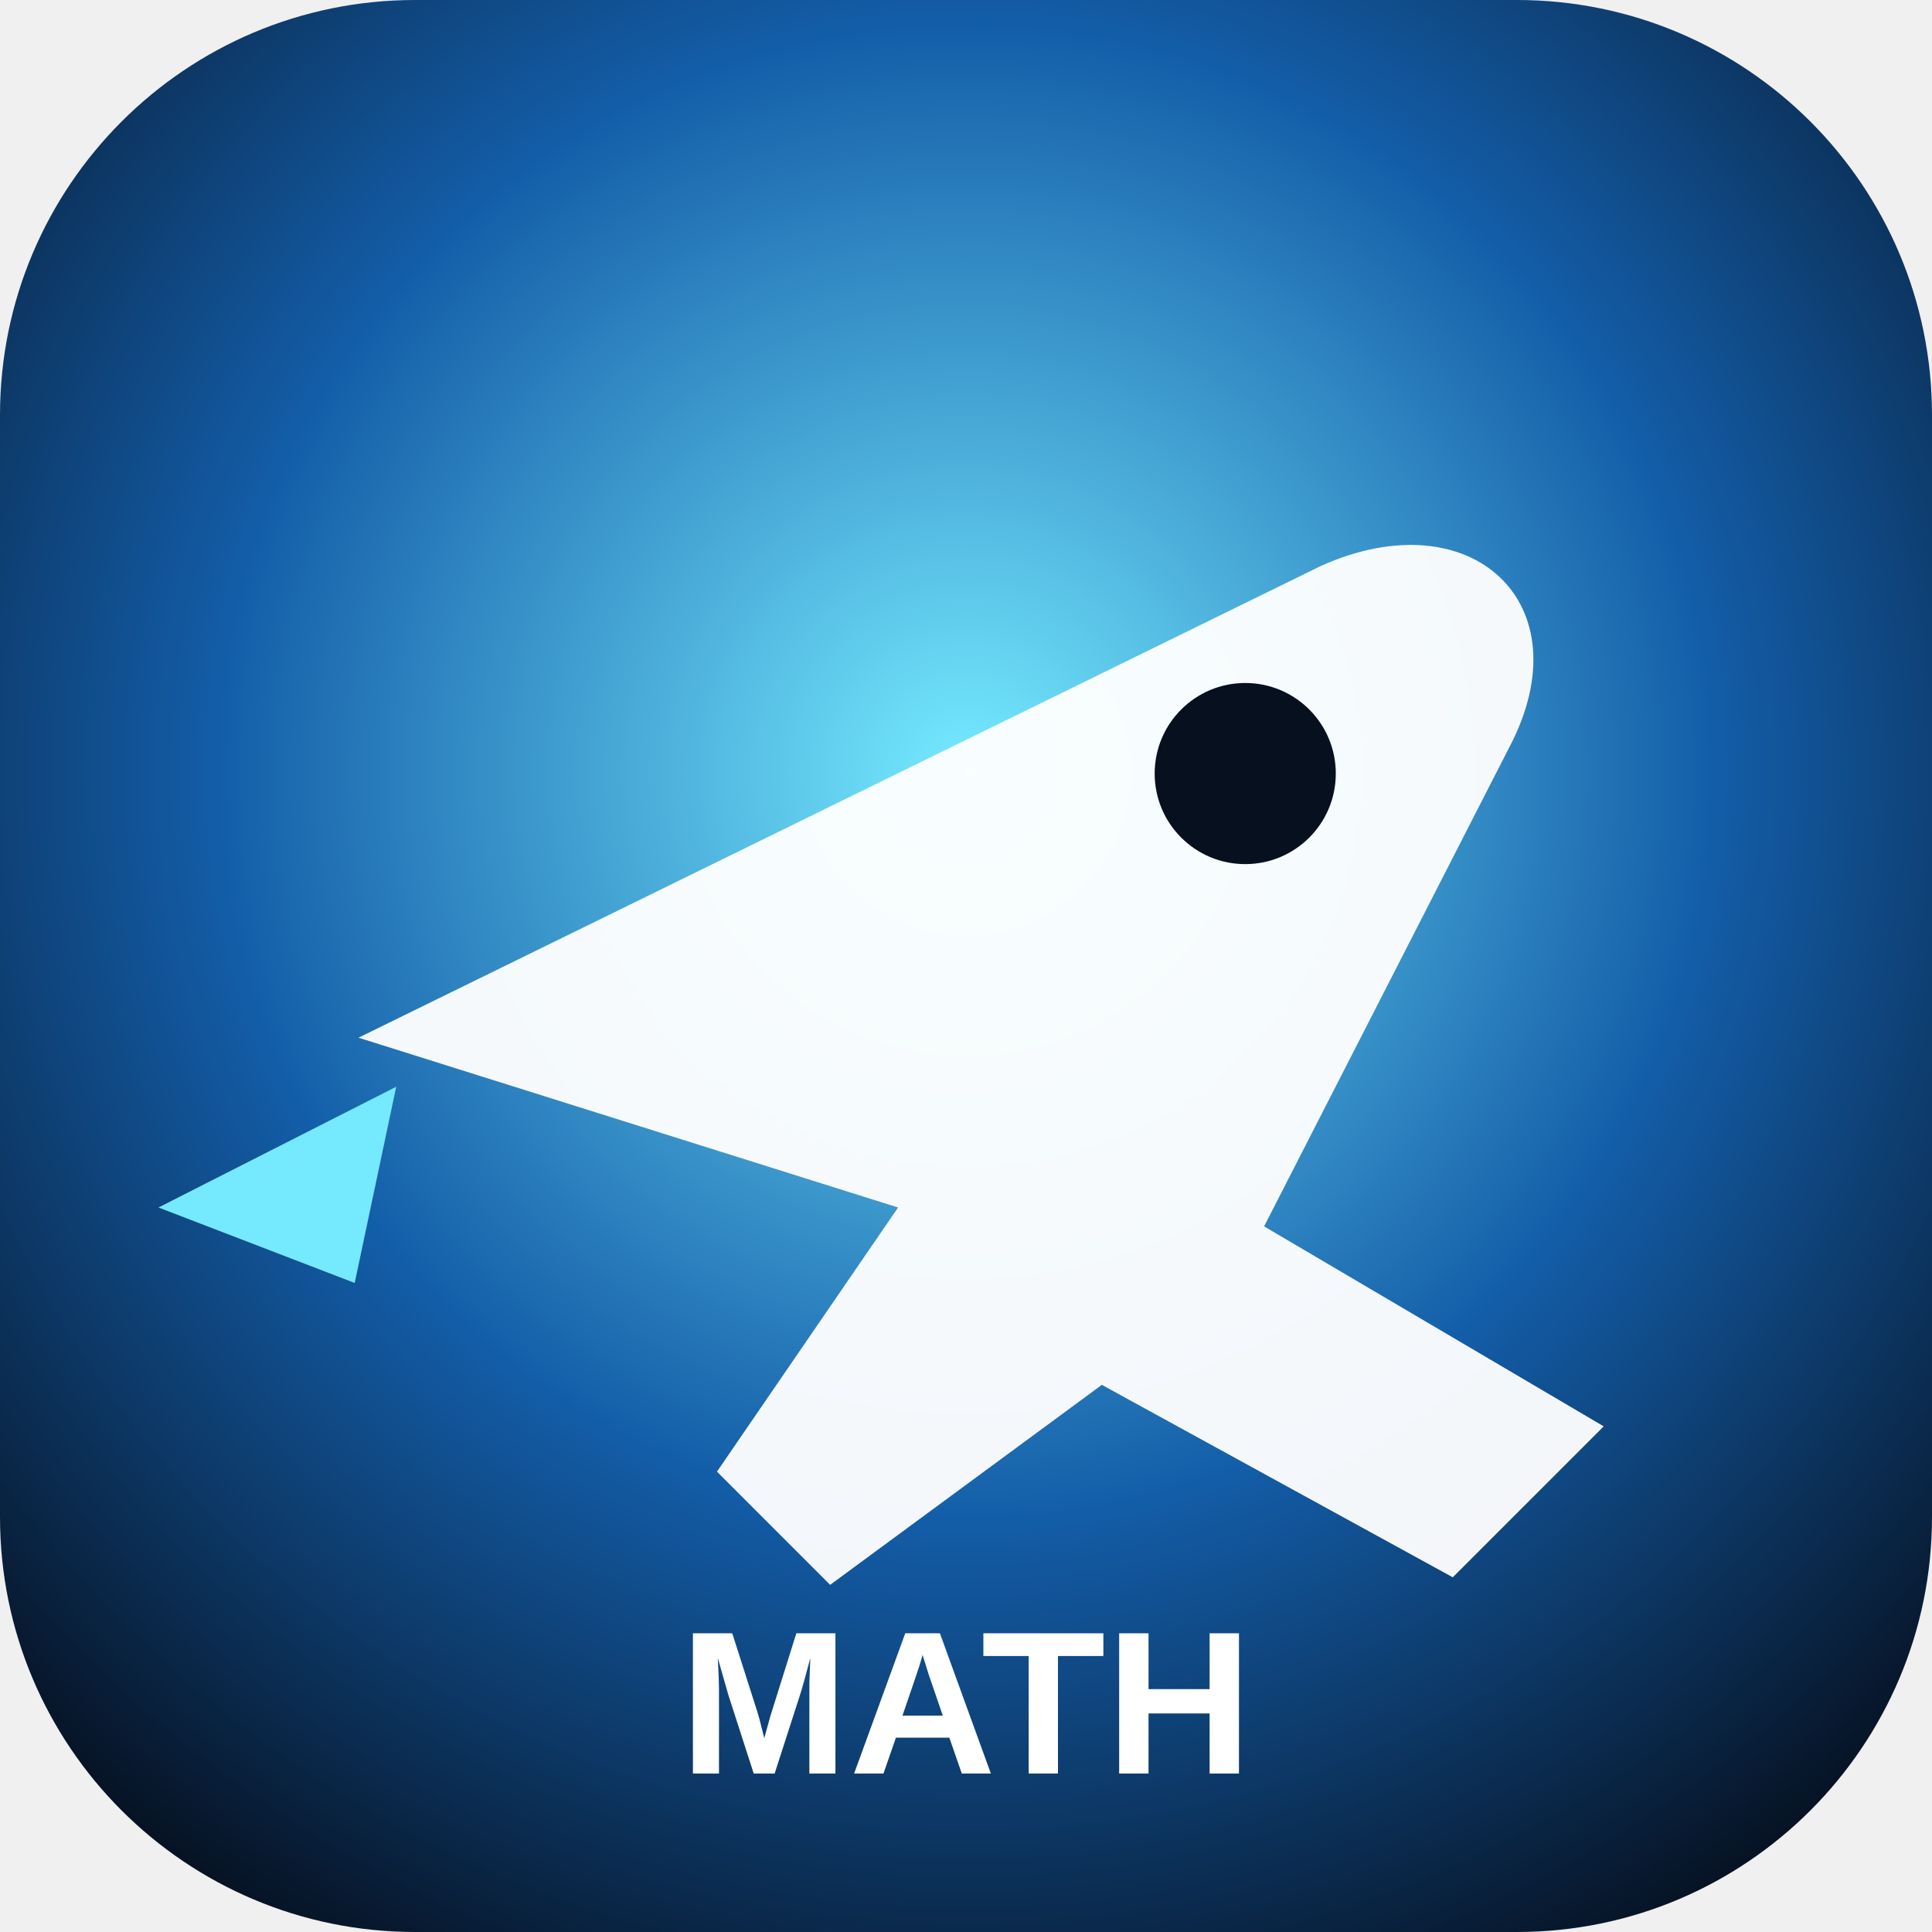
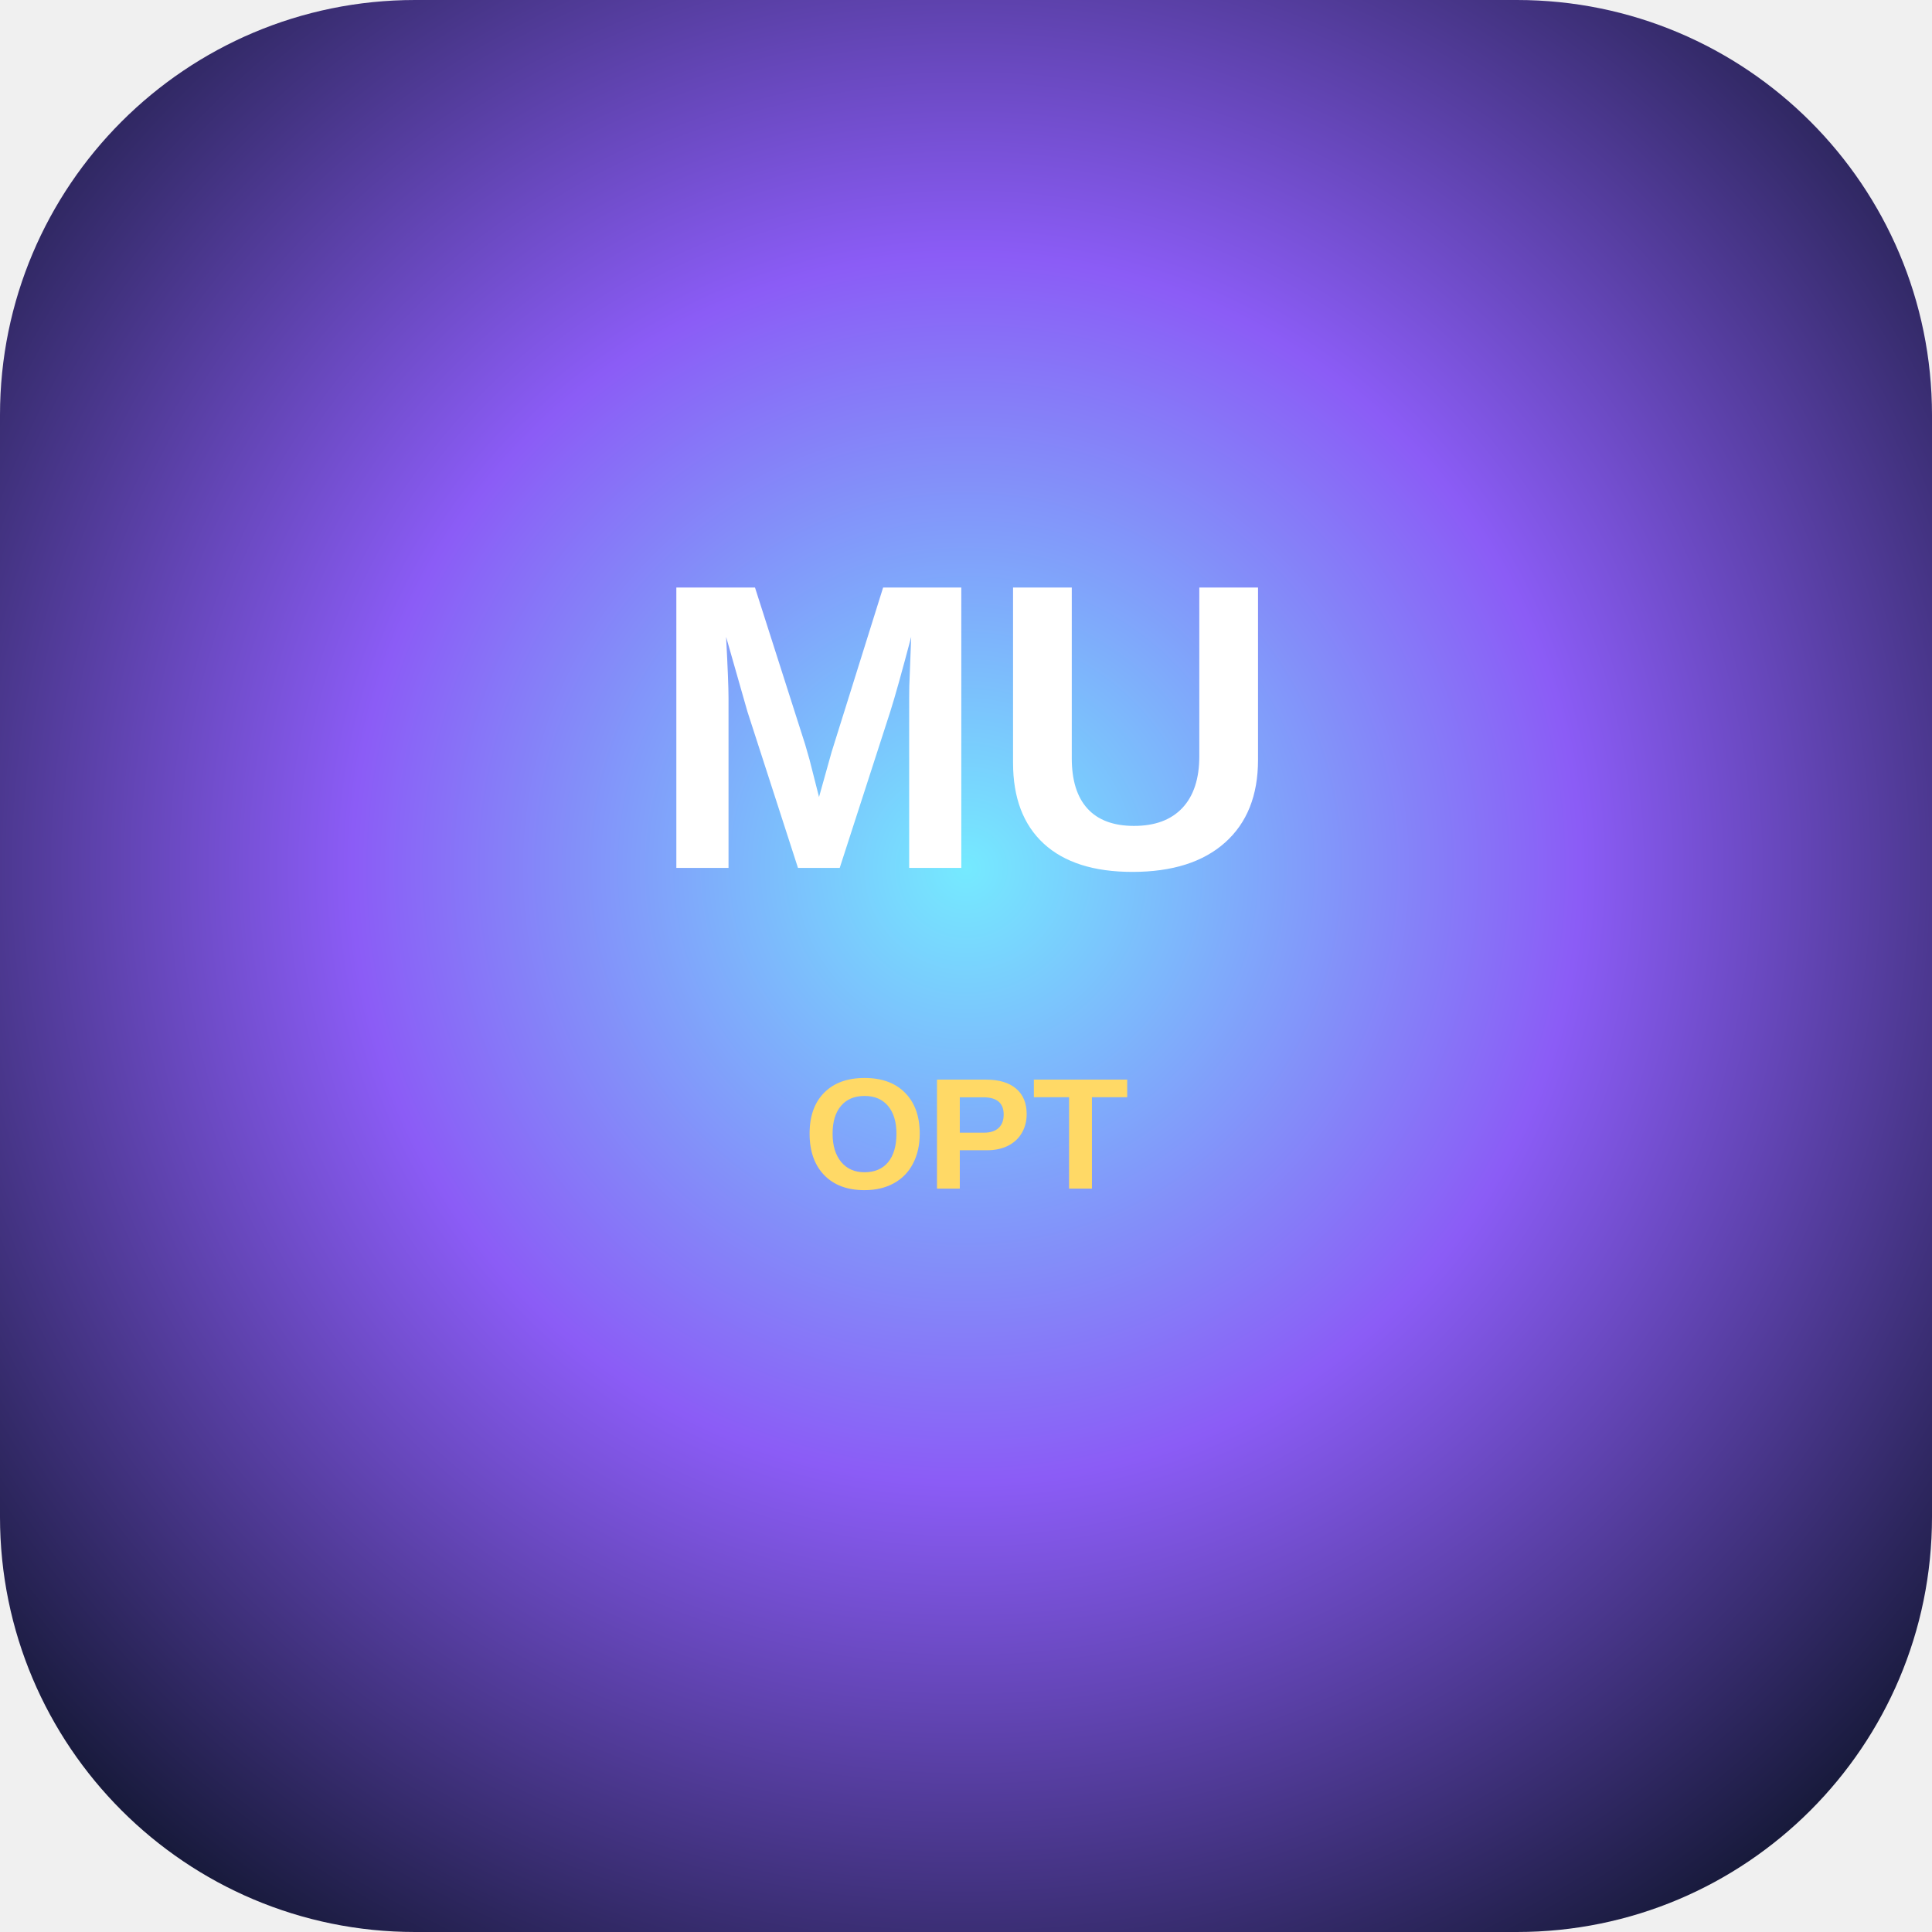
<svg xmlns="http://www.w3.org/2000/svg" viewBox="0 0 512 512">
  <defs>
-     <radialGradient id="g" cx="50%" cy="40%" r="70%">
+     <radialGradient id="g" cx="50%" cy="45%" r="70%">
      <stop offset="0%" stop-color="#75eaff" />
-       <stop offset="55%" stop-color="#135da8" />
+       <stop offset="45%" stop-color="#8b5cf6" />
      <stop offset="100%" stop-color="#06101f" />
    </radialGradient>
  </defs>
  <rect width="512" height="512" rx="110" fill="url(#g)" />
-   <path d="M95 275 L350 150 C390 132 420 160 400 198 L335 325 L425 378 L385 418 L292 367 L220 420 L190 390 L238 320 Z" fill="white" opacity=".95" />
-   <path d="M105 288 L42 320 L94 340 Z" fill="#75eaff" />
-   <circle cx="330" cy="205" r="24" fill="#06101f" />
-   <text x="256" y="470" text-anchor="middle" font-family="Arial" font-size="54" font-weight="700" fill="white">MATH</text>
+   <text x="256" y="230" text-anchor="middle" font-family="Arial" font-size="108" font-weight="900" fill="white">MU</text>
+   <text x="256" y="315" text-anchor="middle" font-family="Arial" font-size="42" font-weight="700" fill="#ffd966">OPT</text>
</svg>
